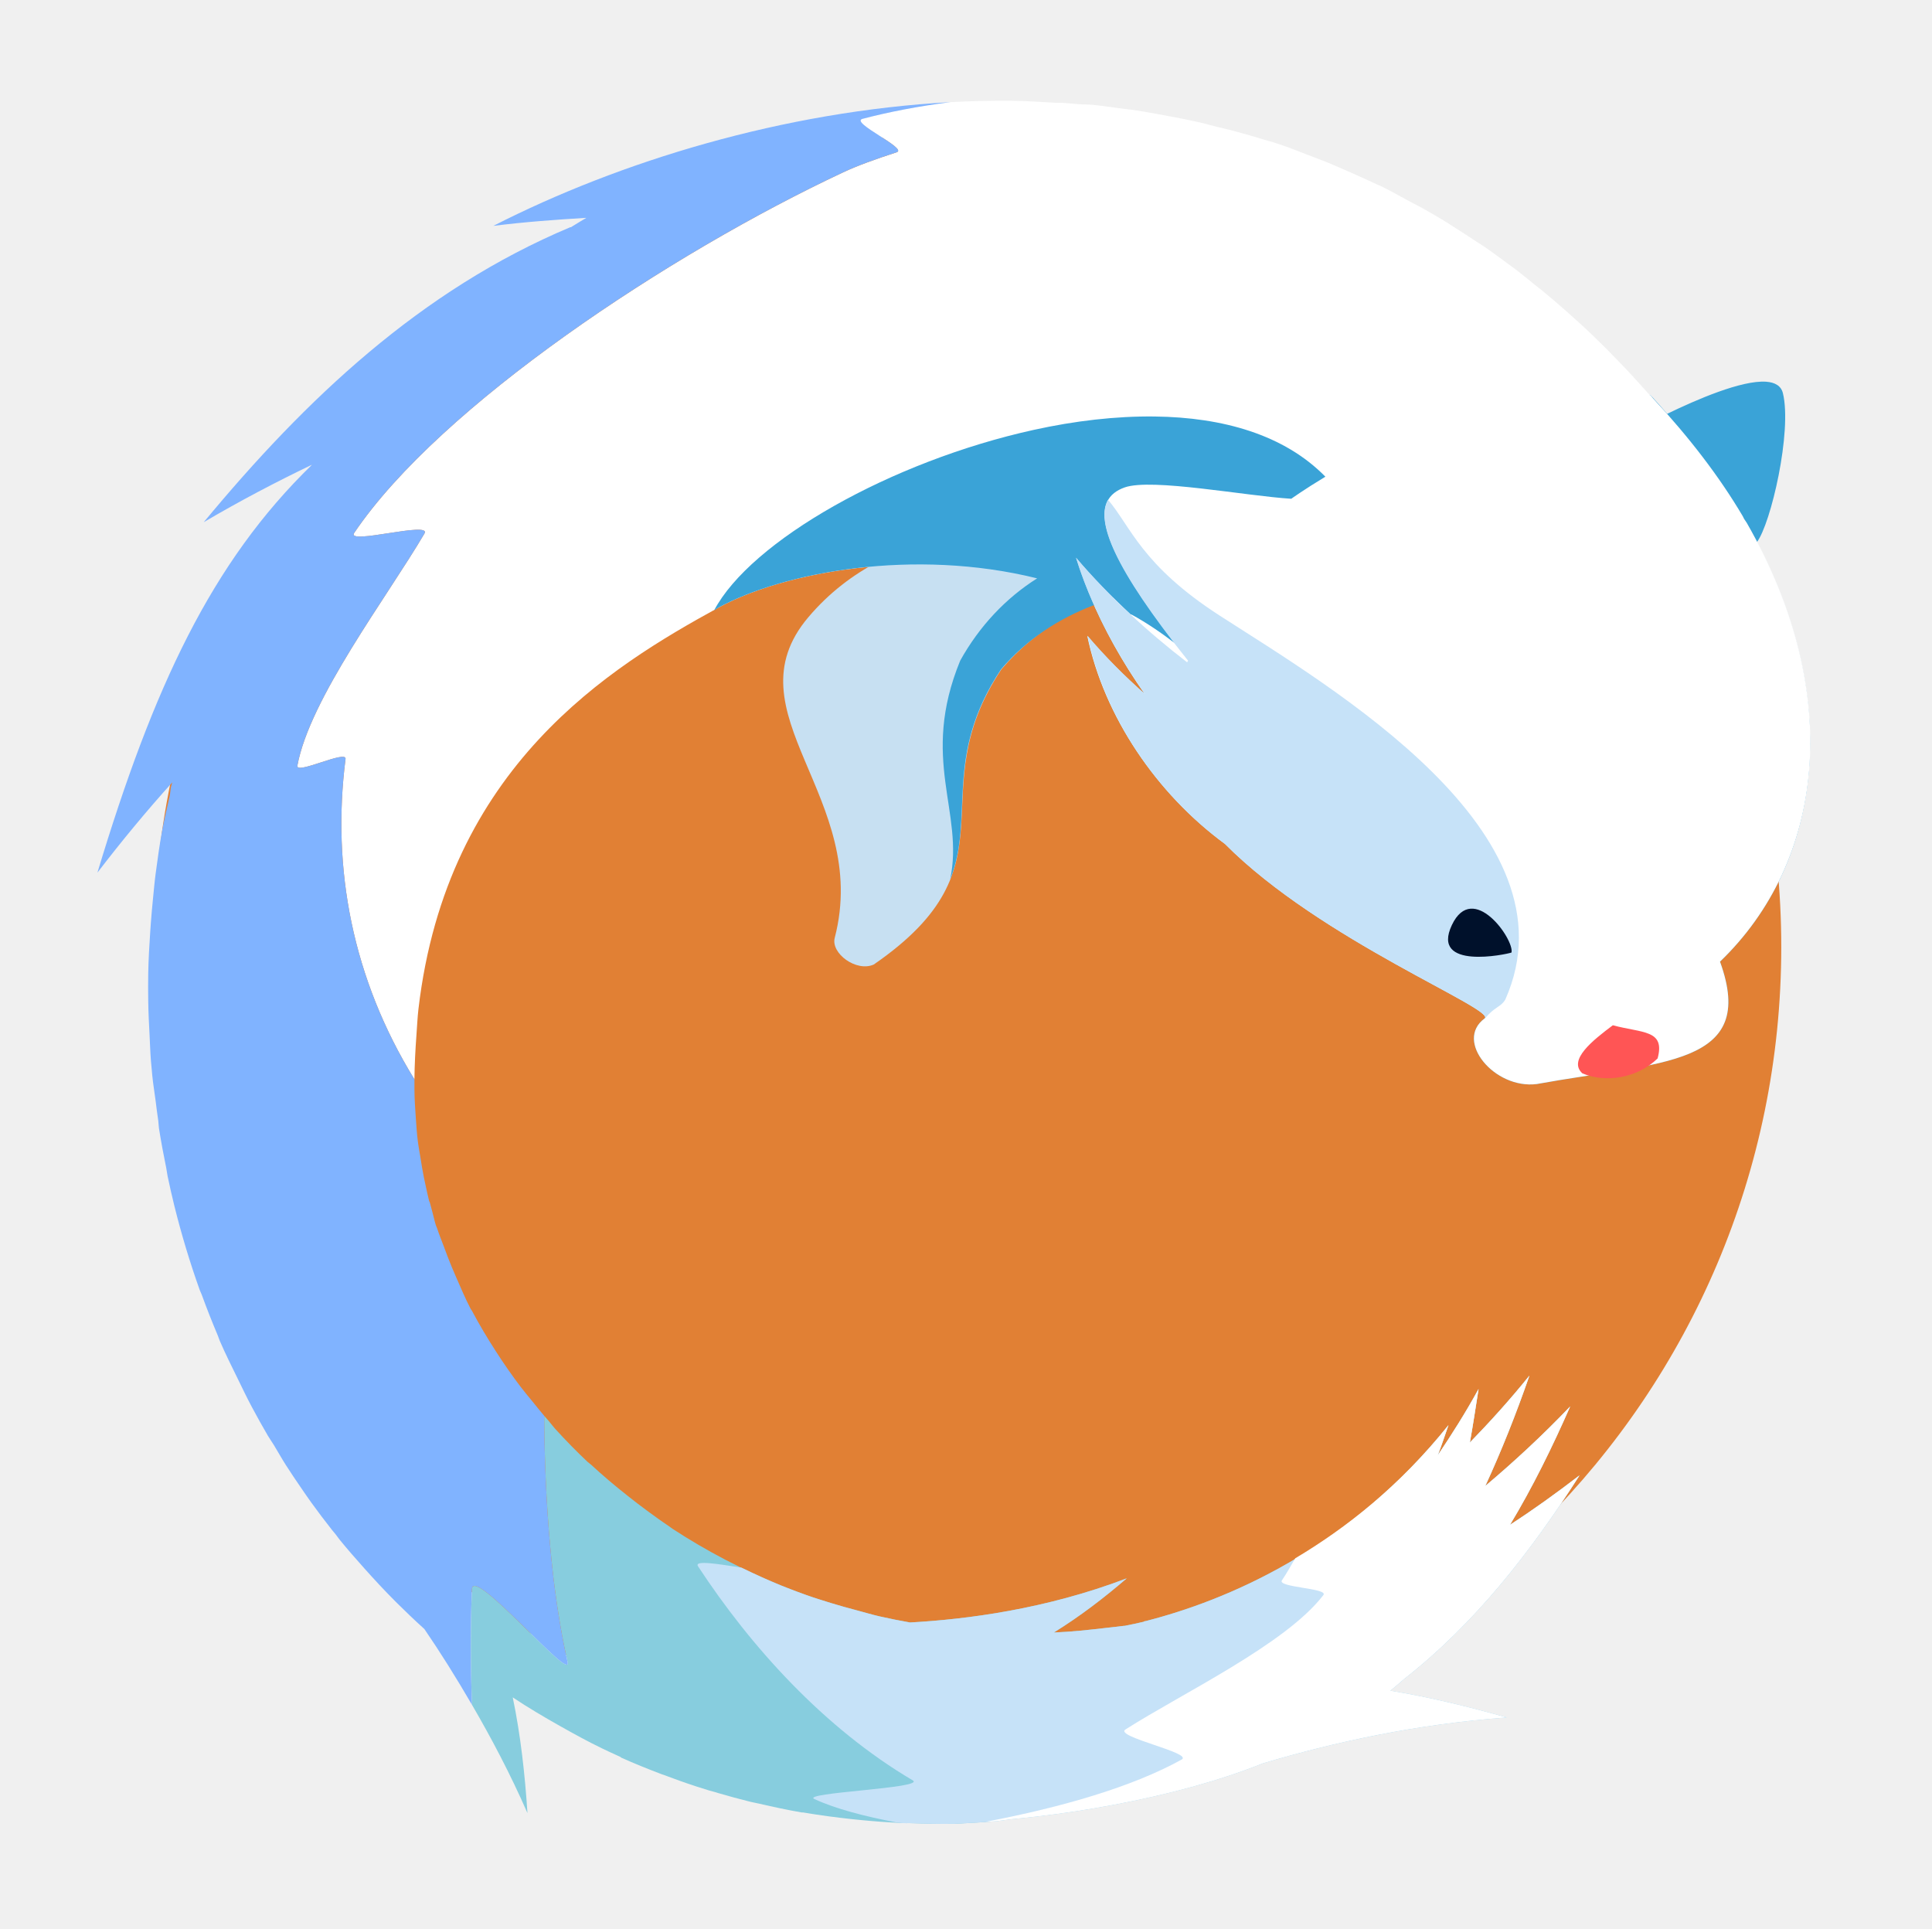
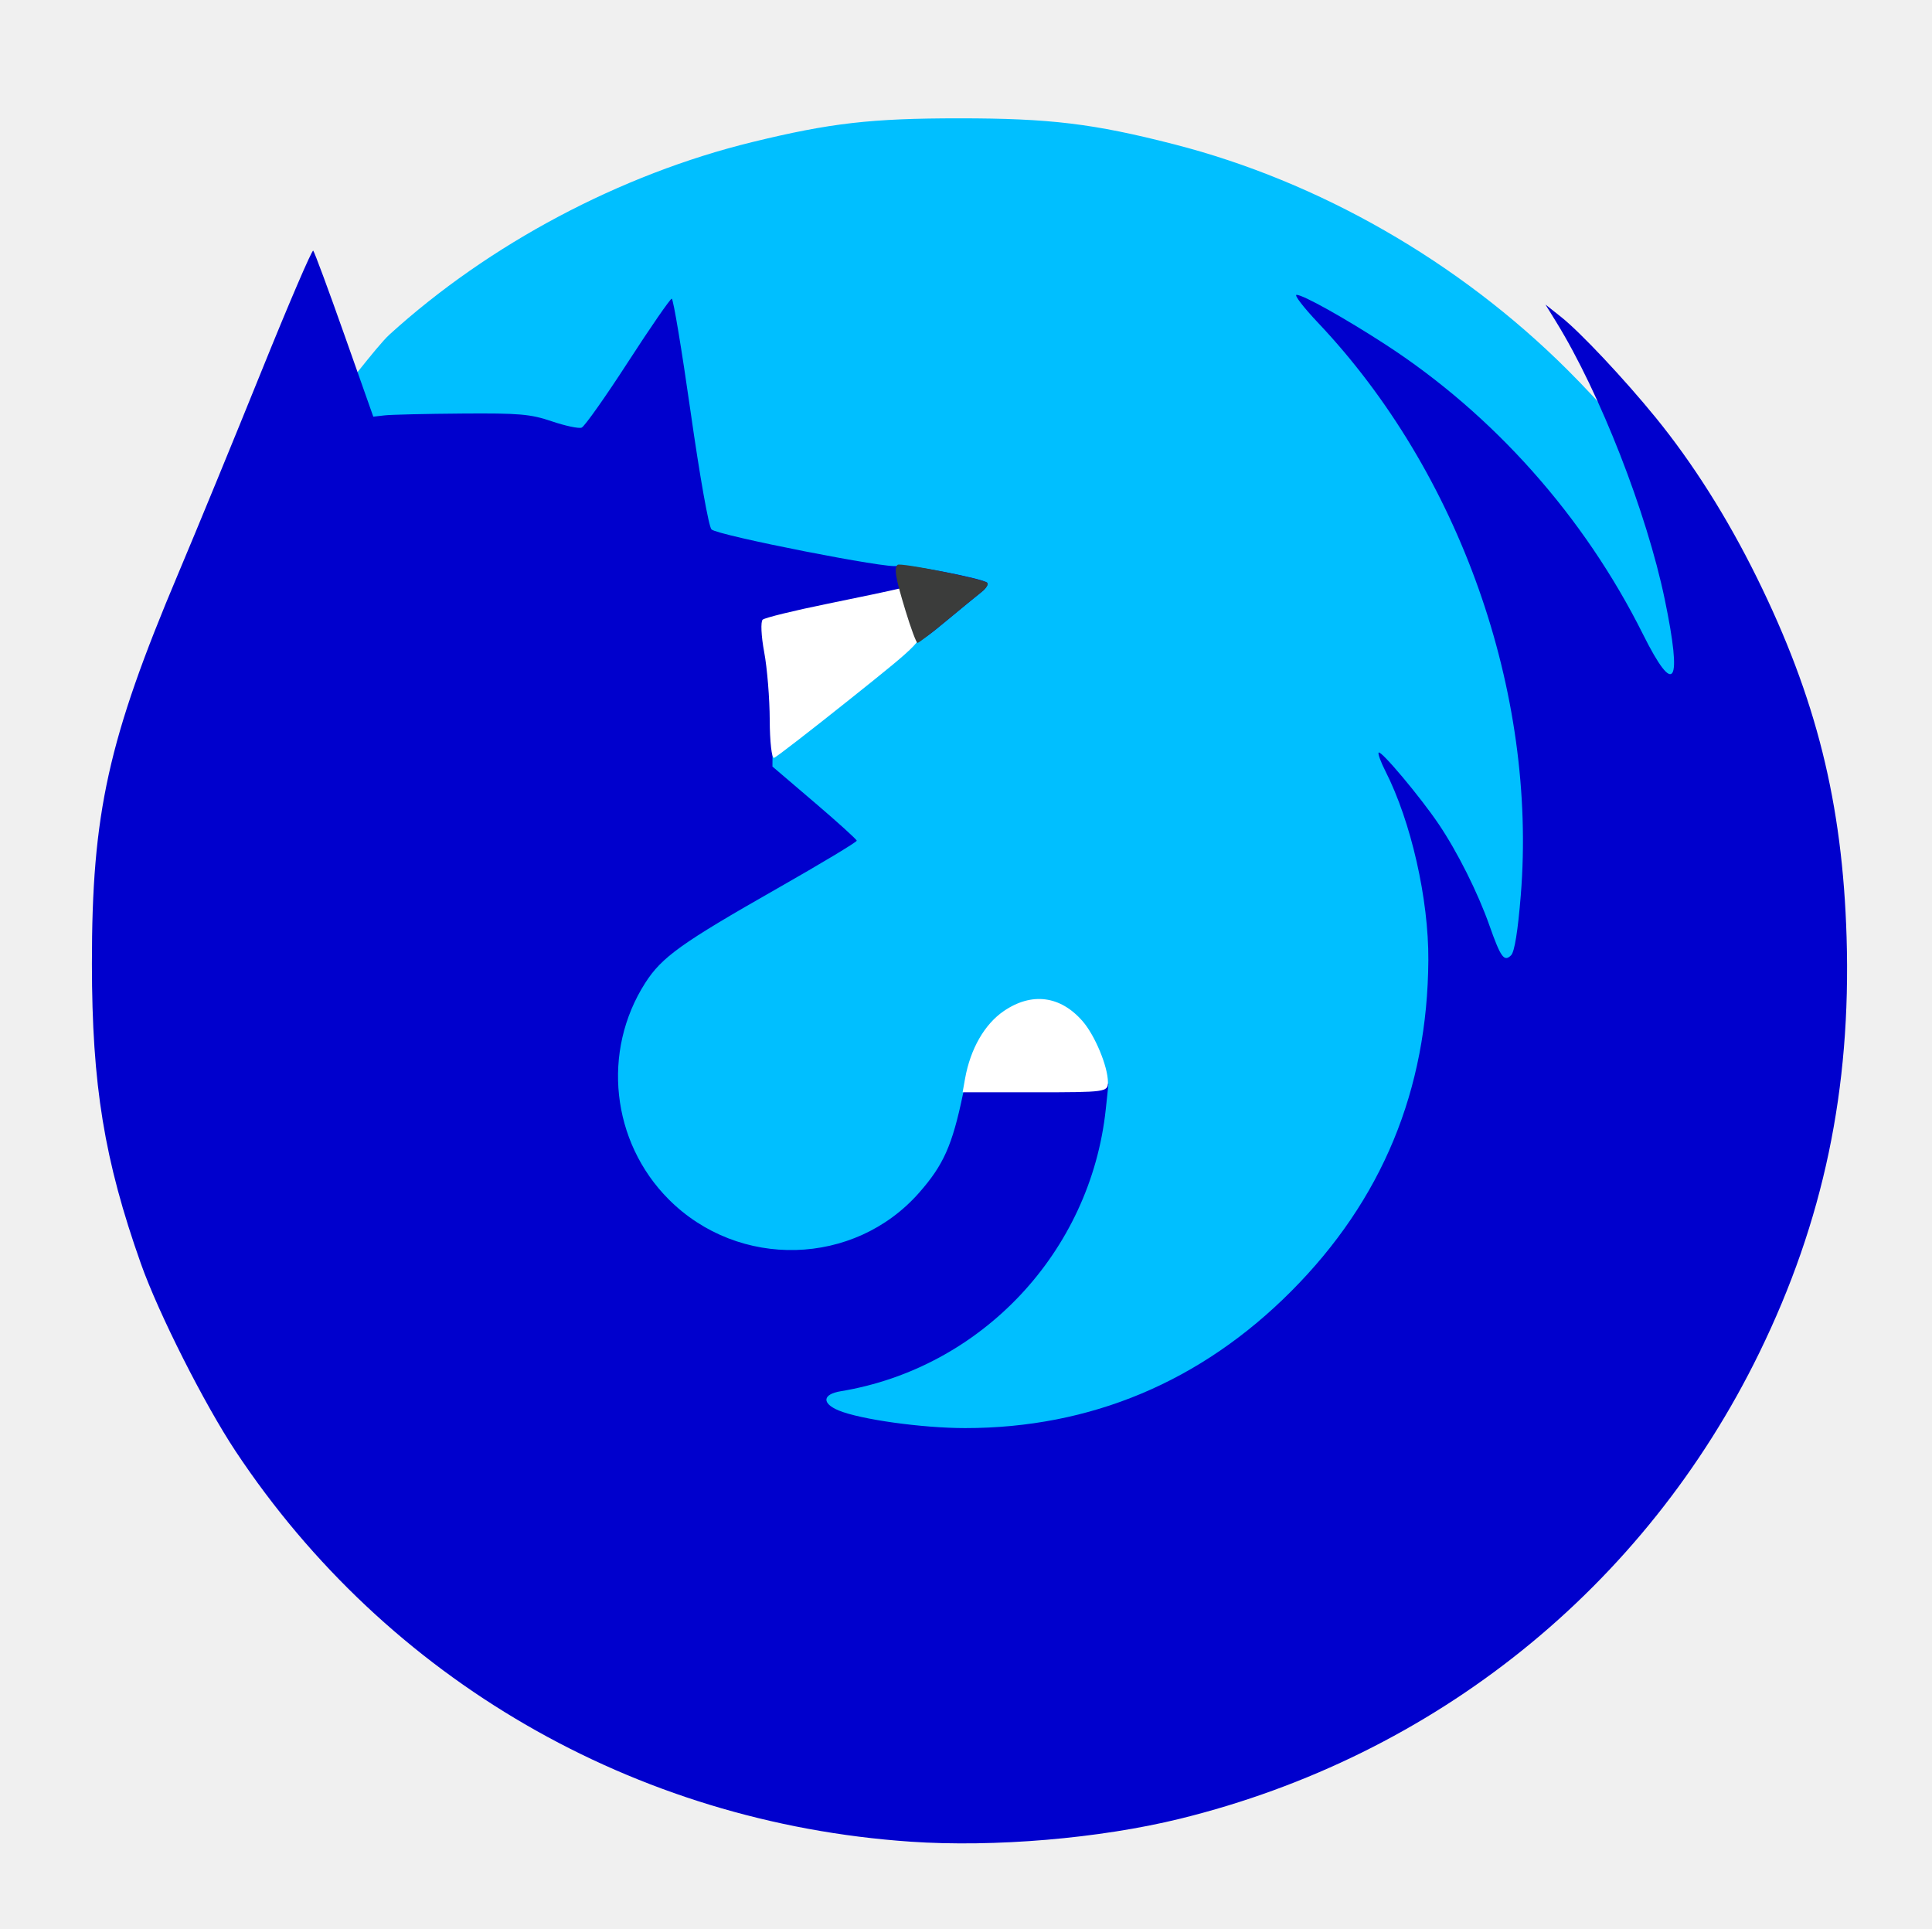
- <svg xmlns="http://www.w3.org/2000/svg" xmlns:xlink="http://www.w3.org/1999/xlink" id="svg2" version="1.1" width="513" height="512">
-   <defs id="defs6">
-     <linearGradient gradientTransform="scale(1.005865,0.994169)" gradientUnits="userSpaceOnUse" id="ButtonShadow" y2="7.017" x2="45.448" y1="92.54" x1="45.448">
-       <stop offset="0" style="stop-color:#000000;stop-opacity:1" id="stop3750" />
-       <stop offset="1" style="stop-color:#000000;stop-opacity:0.588" id="stop3752" />
-     </linearGradient>
-     <filter id="filter3174" color-interpolation-filters="sRGB">
-       <feGaussianBlur stdDeviation="1.71" id="feGaussianBlur3176" />
-     </filter>
-     <filter color-interpolation-filters="sRGB" id="filter3174-4">
-       <feGaussianBlur id="feGaussianBlur3176-9" stdDeviation="1.71" />
-     </filter>
-     <linearGradient y2="7.017" x2="45.448" y1="92.54" x1="45.448" gradientTransform="scale(1.005865,0.994169)" gradientUnits="userSpaceOnUse" id="linearGradient14325" xlink:href="#ButtonShadow" />
-     <linearGradient xlink:href="#ButtonShadow" id="linearGradient3427" gradientUnits="userSpaceOnUse" gradientTransform="scale(1.005865,0.994169)" x1="45.448" y1="92.54" x2="45.448" y2="7.017" />
-   </defs>
+ <svg xmlns="http://www.w3.org/2000/svg" id="svg2" version="1.1" width="513" height="512">
+   <defs id="defs6" />
+   <path style="fill:#00bfff" d="m 236.39,484.65 c -31.949,-3.34 -57.226,-10.375 -83.156,-23.145 -24.162,-11.899 -42.866,-25.596 -62.379,-45.683 -34.703,-35.722 -55.294,-77.722 -62.513,-127.506 -2.243,-15.466 -2.243,-46.026 0,-61.493 3.176,-21.9 9.184,-42.754 18.183,-63.115 2.482,-5.615 22.14,-27.469 31.497,-50.439 10.239,-25.135 2.572,4.643 3.353,4.643 0.769,0 -0.946,-20.288 1.367,-13.544 2.148,6.261 6.208,0.275 6.679,0.759 0.493,0.506 10.413,-13.037 14.007,-16.303 26.471,-24.058 61.322,-42.55 96.293,-51.094 20.718,-5.062 31.614,-6.313 54.983,-6.313 24.061,0 35.588,1.392 57.025,6.886 38.496,9.866 75.613,31.139 104.422,59.846 36.76,36.63 57.762,79.245 65.393,132.691 1.815,12.713 1.538,44.764 -0.505,58.407 -4.56,30.45 -13.56,56.822 -27.895,81.739 -34.835,60.548 -94.019,100.939 -163.793,111.782 -9.982,1.551 -44.417,2.774 -52.963,1.88 z" id="path3229" />
  <path style="fill:#b1b1aa" d="m -259.857,29.595 c -1.238,-0.497 -2.25,-1.444 -2.25,-2.103 0,-0.659 -0.289,-0.91 -0.642,-0.556 -0.975,0.975 1.665,3.699 3.515,3.627 1.101,-0.043 0.9,-0.356 -0.622,-0.968 z" id="path3045" />
-   <g id="layer2" style="display:none" transform="matrix(5.112994,0,0,5.112994,545.3559,-4.610176)">
-     <path d="M 11,7 C 7.676,7 5,9.676 5,13 l 0,33.688 c 2.238,0.124 4.661,0.236 5.875,0.438 0.661,0.11 -0.084,0.241 -1.125,0.344 C 8.709,47.572 7.355,47.665 6.844,47.75 6.222,47.853 5.626,47.904 5,48 l 0,1.062 c 0.38,0.036 0.718,0.031 0.938,0.031 0.809,10e-7 1.16,0.216 1.312,0.562 0.153,0.347 0.094,0.84 0.094,1.406 0,0.425 -0.942,0.663 -1.156,1.375 C 6.111,52.692 5.551,52.946 5,53.188 l 0,2.219 c 0.736,0.025 1.433,0.057 1.844,0.312 C 7.125,55.894 6.069,56.124 5,56.312 l 0,7.562 c 1.138,0.18 3.31,0.926 3.969,1.062 1.09,0.226 1.225,0.335 0.875,0.438 -0.35,0.103 -1.174,0.175 -2,0.312 C 6.866,65.85 5.908,66.142 5,66.344 L 5,86 c 0,3.324 2.676,6 6,6 l 13,0 c 0.095,-0.438 0.151,-0.931 0.25,-1.438 0.14,-0.718 0.255,-1.342 0.375,-1.594 0.03,-0.063 0.058,-0.114 0.094,-0.125 0.107,-0.033 0.238,0.192 0.469,0.781 0.304,0.778 0.54,1.647 0.688,2.375 l 0.75,0 c 0.276,-0.494 0.579,-1.138 0.812,-1.438 0.099,-0.127 0.275,0.132 0.531,0.375 0.256,0.243 0.589,0.486 0.938,0.375 0.649,-0.207 1.603,-0.726 2.031,-1 0.14,-0.089 0.3,-0.158 0.406,-0.188 0.106,-0.03 0.174,-0.018 0.25,0 0.151,0.035 0.232,0.145 0.344,0.281 0.223,0.273 0.467,0.656 1.062,0.656 0.478,0 0.657,-0.033 0.781,0.062 0.124,0.095 0.197,0.315 0.406,0.875 l 8.875,0 c -0.048,-0.594 1.041,-2.152 1.219,-3.062 0.191,-0.976 0.214,-1.242 0.281,-1.062 0.067,0.18 0.193,0.794 0.469,1.5 0.11,0.282 0.214,0.358 0.312,0.281 0.099,-0.077 0.169,-0.294 0.25,-0.562 0.162,-0.537 0.286,-1.297 0.344,-1.594 0.131,-0.67 0.129,-1.787 0.125,-2.281 -9.11e-4,-0.124 -0.006,-0.218 0,-0.25 0.018,-0.097 0.081,0.312 0.281,1.594 0.164,1.047 0.548,2.688 0.719,3.562 0.17,0.868 0.298,1.322 0.406,1.875 l 28.219,0 c 0.039,-0.495 0.035,-1.099 0.062,-1.5 0.02,-0.301 0.066,-0.487 0.156,-0.469 0.03,0.006 0.051,0.039 0.094,0.094 0.233,0.298 0.631,1.165 0.969,1.875 L 85,92 c 3.324,0 6,-2.676 6,-6 l 0,-7.219 c -0.169,0.004 -0.29,-4e-6 -0.5,0 -1.33,0 -2.638,-4e-6 -3.969,0 -1.227,0 -2.054,-9.64e-4 -2.25,-0.062 -0.196,-0.062 0.233,-0.183 1.469,-0.5 C 86.405,78.051 89.092,77.291 91,76.875 L 91,38.469 C 90.347,38.202 89.793,37.98 89.25,37.562 89.107,37.453 88.801,37.17 88.281,37 87.761,36.83 87.007,36.744 86,36.938 c -1.533,0.295 -1.686,0.283 -1.25,0.156 0.436,-0.127 1.469,-0.381 2.25,-0.531 1.153,-0.222 2.722,-1.204 4,-1.844 l 0,-4.562 c -0.698,-0.258 -1.422,-0.558 -1.75,-1.062 -0.21,-0.323 -0.322,-0.513 -0.312,-0.625 0.009,-0.112 0.133,-0.149 0.25,-0.188 0.117,-0.038 0.261,-0.054 0.375,-0.156 0.114,-0.102 0.187,-0.292 0.188,-0.594 0,-0.323 0.082,-0.887 0.062,-1.406 -0.01,-0.26 -0.036,-0.497 -0.125,-0.688 -0.089,-0.19 -0.219,-0.333 -0.438,-0.375 -0.575,-0.11 -0.848,-0.234 -0.906,-0.344 -0.058,-0.11 0.072,-0.189 0.281,-0.281 0.418,-0.184 1.133,-0.339 1.125,-0.344 -0.669,-0.386 -5.247,-0.921 -5,-0.969 0.333,-0.064 0.667,-0.124 1,-0.188 1.048,-0.201 2.433,-0.309 3.75,-0.562 0.573,-0.11 0.912,-0.251 1.125,-0.438 0.213,-0.187 0.294,-0.423 0.375,-0.625 L 91,13 C 91,9.676 88.324,7 85,7 L 33.625,7 C 33.722,8.398 33.827,9.959 33.531,9.188 33.321,8.638 33.21,8.05 33,7.5 32.947,7.361 32.904,7.171 32.844,7 L 30.812,7 C 30.572,7.492 30.363,7.971 30.031,8.188 29.524,8.519 29.245,8.682 29,8.594 28.755,8.505 28.523,8.167 28.156,7.688 27.993,7.474 27.722,7.256 27.406,7 l -6.812,0 -1.312,5.562 L 17.531,7 17.312,7 15.562,15.938 14.156,7 11,7 Z" id="rect3745" style="opacity:0.9;fill:url(#linearGradient3427);fill-opacity:1;fill-rule:nonzero;stroke:none;filter:url(#filter3174)" />
-   </g>
-   <g id="layer2-6" style="display:none" transform="matrix(5.112994,0,0,5.112994,560.2434,765.0513)">
-     <path d="M 11,7 C 7.676,7 5,9.676 5,13 l 0,33.688 c 2.238,0.124 4.661,0.236 5.875,0.438 0.661,0.11 -0.084,0.241 -1.125,0.344 C 8.709,47.572 7.355,47.665 6.844,47.75 6.222,47.853 5.626,47.904 5,48 l 0,1.062 c 0.38,0.036 0.718,0.031 0.938,0.031 0.809,10e-7 1.16,0.216 1.312,0.562 0.153,0.347 0.094,0.84 0.094,1.406 0,0.425 -0.942,0.663 -1.156,1.375 C 6.111,52.692 5.551,52.946 5,53.188 l 0,2.219 c 0.736,0.025 1.433,0.057 1.844,0.312 C 7.125,55.894 6.069,56.124 5,56.312 l 0,7.562 c 1.138,0.18 3.31,0.926 3.969,1.062 1.09,0.226 1.225,0.335 0.875,0.438 -0.35,0.103 -1.174,0.175 -2,0.312 C 6.866,65.85 5.908,66.142 5,66.344 L 5,86 c 0,3.324 2.676,6 6,6 l 13,0 c 0.095,-0.438 0.151,-0.931 0.25,-1.438 0.14,-0.718 0.255,-1.342 0.375,-1.594 0.03,-0.063 0.058,-0.114 0.094,-0.125 0.107,-0.033 0.238,0.192 0.469,0.781 0.304,0.778 0.54,1.647 0.688,2.375 l 0.75,0 c 0.276,-0.494 0.579,-1.138 0.812,-1.438 0.099,-0.127 0.275,0.132 0.531,0.375 0.256,0.243 0.589,0.486 0.938,0.375 0.649,-0.207 1.603,-0.726 2.031,-1 0.14,-0.089 0.3,-0.158 0.406,-0.188 0.106,-0.03 0.174,-0.018 0.25,0 0.151,0.035 0.232,0.145 0.344,0.281 0.223,0.273 0.467,0.656 1.062,0.656 0.478,0 0.657,-0.033 0.781,0.062 0.124,0.095 0.197,0.315 0.406,0.875 l 8.875,0 c -0.048,-0.594 1.041,-2.152 1.219,-3.062 0.191,-0.976 0.214,-1.242 0.281,-1.062 0.067,0.18 0.193,0.794 0.469,1.5 0.11,0.282 0.214,0.358 0.312,0.281 0.099,-0.077 0.169,-0.294 0.25,-0.562 0.162,-0.537 0.286,-1.297 0.344,-1.594 0.131,-0.67 0.129,-1.787 0.125,-2.281 -9.11e-4,-0.124 -0.006,-0.218 0,-0.25 0.018,-0.097 0.081,0.312 0.281,1.594 0.164,1.047 0.548,2.688 0.719,3.562 0.17,0.868 0.298,1.322 0.406,1.875 l 28.219,0 c 0.039,-0.495 0.035,-1.099 0.062,-1.5 0.02,-0.301 0.066,-0.487 0.156,-0.469 0.03,0.006 0.051,0.039 0.094,0.094 0.233,0.298 0.631,1.165 0.969,1.875 L 85,92 c 3.324,0 6,-2.676 6,-6 l 0,-7.219 c -0.169,0.004 -0.29,-4e-6 -0.5,0 -1.33,0 -2.638,-4e-6 -3.969,0 -1.227,0 -2.054,-9.64e-4 -2.25,-0.062 -0.196,-0.062 0.233,-0.183 1.469,-0.5 C 86.405,78.051 89.092,77.291 91,76.875 L 91,38.469 C 90.347,38.202 89.793,37.98 89.25,37.562 89.107,37.453 88.801,37.17 88.281,37 87.761,36.83 87.007,36.744 86,36.938 c -1.533,0.295 -1.686,0.283 -1.25,0.156 0.436,-0.127 1.469,-0.381 2.25,-0.531 1.153,-0.222 2.722,-1.204 4,-1.844 l 0,-4.562 c -0.698,-0.258 -1.422,-0.558 -1.75,-1.062 -0.21,-0.323 -0.322,-0.513 -0.312,-0.625 0.009,-0.112 0.133,-0.149 0.25,-0.188 0.117,-0.038 0.261,-0.054 0.375,-0.156 0.114,-0.102 0.187,-0.292 0.188,-0.594 0,-0.323 0.082,-0.887 0.062,-1.406 -0.01,-0.26 -0.036,-0.497 -0.125,-0.688 -0.089,-0.19 -0.219,-0.333 -0.438,-0.375 -0.575,-0.11 -0.848,-0.234 -0.906,-0.344 -0.058,-0.11 0.072,-0.189 0.281,-0.281 0.418,-0.184 1.133,-0.339 1.125,-0.344 -0.669,-0.386 -5.247,-0.921 -5,-0.969 0.333,-0.064 0.667,-0.124 1,-0.188 1.048,-0.201 2.433,-0.309 3.75,-0.562 0.573,-0.11 0.912,-0.251 1.125,-0.438 0.213,-0.187 0.294,-0.423 0.375,-0.625 L 91,13 C 91,9.676 88.324,7 85,7 L 33.625,7 C 33.722,8.398 33.827,9.959 33.531,9.188 33.321,8.638 33.21,8.05 33,7.5 32.947,7.361 32.904,7.171 32.844,7 L 30.812,7 C 30.572,7.492 30.363,7.971 30.031,8.188 29.524,8.519 29.245,8.682 29,8.594 28.755,8.505 28.523,8.167 28.156,7.688 27.993,7.474 27.722,7.256 27.406,7 l -6.812,0 -1.312,5.562 L 17.531,7 17.312,7 15.562,15.938 14.156,7 11,7 Z" id="rect3745-8" style="opacity:0.9;fill:url(#linearGradient14325);fill-opacity:1;fill-rule:nonzero;stroke:none;filter:url(#filter3174-4)" />
-   </g>
-   <circle style="opacity:1;fill:#e18034;fill-opacity:1;stroke:none;stroke-width:1.9;stroke-miterlimit:4;stroke-dasharray:none;stroke-dashoffset:0;stroke-opacity:1" id="path3425" cx="256.922" cy="251.426" r="216.054" />
-   <g id="g3483" transform="matrix(1.125105,0,0,1.125105,-21.39833,5.319551)">
-     <path style="fill:#3aa3d7;fill-opacity:1;stroke:none" d="m 435.839,85.353 c -5.825,-0.399 -16.533,4.266 -23.362,7.577 -1.312,-1.492 -2.552,-2.933 -3.946,-4.42 -47.259,-4.272 -84.765,24.467 -84.765,24.467 -10.723,-0.657 -32.918,-4.923 -39.304,-2.683 -8.212,2.879 -7.594,12.649 14.996,40.883 -0.09,0.131 -0.227,0.185 -0.316,0.316 -9.298,-7.166 -18.427,-15.475 -26.203,-24.624 3.199,10.424 8.836,21.666 16.258,32.201 -4.674,-4.129 -9.354,-8.766 -13.575,-13.733 3.983,19.049 16.363,37.233 32.517,49.091 22.626,22.806 64.192,39.032 61.245,41.199 -7.189,5.286 2.334,16.738 12.312,15.469 29.349,-5.331 52.223,-4.163 43.251,-28.886 23.412,-22.493 29.172,-59.804 8.682,-98.971 3.338,-4.346 8.369,-26.212 6.156,-35.2 -0.419,-1.703 -1.88,-2.542 -3.946,-2.683 z" id="path6781" />
-     <path style="fill:#ffffff;fill-opacity:1;stroke:none" d="m 257.785,19.057 c -4.79,-0.038 -9.581,0.057 -14.364,0.316 -0.548,0.068 -1.038,0.085 -1.578,0.158 -7.096,0.954 -13.639,2.314 -19.258,3.788 -3.121,0.819 10.778,7.007 8.05,7.892 -4.903,1.591 -9.175,3.117 -12.628,4.735 -40.898,19.169 -95.059,55.006 -115.388,85.081 -2.014,2.979 18.36,-2.879 16.574,0.158 -8.842,15.04 -27.084,38.948 -29.991,54.774 -0.41,2.231 11.651,-3.813 11.365,-1.578 -3.299,25.824 1.618,51.821 16.258,75.61 0.04,-3.571 0.224,-7.058 0.473,-10.418 0.153,-2.056 0.243,-4.181 0.473,-6.156 6.687,-57.266 45.377,-80.819 70.716,-94.709 17.675,-9.69 55.491,-15.743 87.764,-2.841 3.24,7.735 7.597,15.616 12.944,23.204 -4.674,-4.129 -9.354,-8.766 -13.575,-13.733 3.983,19.049 16.363,37.233 32.517,49.091 22.626,22.806 64.192,39.032 61.245,41.199 -7.189,5.286 2.334,16.738 12.312,15.469 29.349,-5.331 52.223,-4.163 43.251,-28.886 24.31,-23.356 29.698,-62.745 6.314,-103.549 -0.199,-0.323 -0.431,-0.625 -0.631,-0.947 -0.124,-0.198 -0.191,-0.434 -0.316,-0.631 -5.494,-9.295 -12.556,-18.515 -21.152,-27.781 -0.223,-0.25 -0.408,-0.54 -0.631,-0.789 -0.052,-0.005 -0.105,0.005 -0.158,0 -2.531,-2.812 -5.063,-5.659 -7.735,-8.366 -1.737,-1.821 -3.51,-3.568 -5.367,-5.367 -0.053,-0.051 -0.105,-0.107 -0.158,-0.158 -1.916,-1.852 -3.937,-3.684 -5.998,-5.525 -2.125,-1.897 -4.29,-3.737 -6.472,-5.525 -0.202,-0.165 -0.43,-0.31 -0.631,-0.474 -2.038,-1.656 -4.071,-3.332 -6.156,-4.893 -0.367,-0.275 -0.736,-0.517 -1.105,-0.789 -1.897,-1.401 -3.749,-2.781 -5.683,-4.104 -0.564,-0.386 -1.169,-0.726 -1.736,-1.105 -1.781,-1.192 -3.558,-2.346 -5.367,-3.473 -0.749,-0.467 -1.456,-0.965 -2.21,-1.421 -1.607,-0.971 -3.267,-1.921 -4.893,-2.841 -0.988,-0.559 -2.004,-1.039 -2.999,-1.578 -2.372,-1.287 -4.693,-2.607 -7.103,-3.788 -0.256,-0.125 -0.533,-0.192 -0.789,-0.316 -1.258,-0.61 -2.521,-1.155 -3.788,-1.736 -1.403,-0.643 -2.847,-1.286 -4.262,-1.894 -1.103,-0.474 -2.205,-0.968 -3.315,-1.421 -1.625,-0.663 -3.256,-1.276 -4.893,-1.894 -1.951,-0.736 -3.872,-1.539 -5.84,-2.21 -0.787,-0.268 -1.578,-0.531 -2.368,-0.789 -0.731,-0.239 -1.477,-0.402 -2.21,-0.631 -2.566,-0.805 -5.144,-1.514 -7.735,-2.21 -1.089,-0.293 -2.222,-0.516 -3.315,-0.789 -1.208,-0.302 -2.418,-0.668 -3.631,-0.947 -2.834,-0.653 -5.669,-1.211 -8.524,-1.736 -2.755,-0.507 -5.595,-1.032 -8.366,-1.421 -0.052,-0.007 -0.106,0.007 -0.158,0 -0.835,-0.116 -1.69,-0.211 -2.526,-0.316 -2.073,-0.261 -4.078,-0.594 -6.156,-0.789 -1.152,-0.108 -2.319,-0.07 -3.473,-0.158 -1.206,-0.092 -2.423,-0.246 -3.631,-0.316 -0.527,-0.034 -1.053,0.031 -1.578,0 -3.475,-0.205 -6.921,-0.446 -10.418,-0.474 z" id="path6783" />
-     <path style="fill:#87cdde;fill-opacity:1;stroke:none" d="m 379.96,319.917 c -4.587,5.695 -9.291,10.887 -14.049,15.785 0.726,-4.008 1.337,-8.123 2.052,-12.628 -3.088,5.624 -6.348,10.759 -9.629,15.627 0.915,-2.31 1.655,-4.665 2.526,-7.103 -23.631,29.534 -52.76,41.468 -71.506,46.25 -0.051,0.011 -0.108,-0.011 -0.158,0 -0.112,0.039 -0.208,0.131 -0.316,0.158 -1.474,0.324 -2.91,0.673 -4.42,0.947 -0.051,0.011 -0.107,-0.011 -0.158,0 -1.374,0.198 -2.739,0.308 -4.104,0.474 -4.199,0.499 -8.357,0.934 -12.47,1.105 6.056,-3.747 11.737,-8.076 17.206,-12.786 -19.214,7.319 -37.837,9.676 -51.143,10.418 -2.391,-0.426 -4.761,-0.888 -7.103,-1.421 -1.825,-0.416 -3.573,-0.941 -5.367,-1.421 -2.044,-0.545 -4.154,-1.112 -6.156,-1.736 -2.002,-0.624 -3.882,-1.193 -5.84,-1.894 -1.958,-0.701 -3.928,-1.435 -5.84,-2.21 -9.129,-3.701 -17.755,-8.195 -25.729,-13.417 -0.381,-0.25 -0.727,-0.537 -1.105,-0.789 -1.663,-1.111 -3.287,-2.303 -4.893,-3.473 -1.611,-1.175 -3.183,-2.399 -4.735,-3.631 -2.97,-2.351 -5.778,-4.716 -8.524,-7.261 -0.246,-0.228 -0.545,-0.402 -0.789,-0.631 -2.679,-2.52 -5.285,-5.204 -7.735,-7.892 -0.503,-0.552 -0.928,-1.177 -1.421,-1.736 -0.373,-0.422 -0.743,-0.836 -1.105,-1.263 0.115,20.127 1.72,41.56 5.525,58.088 1.205,5.233 -22.333,-22.784 -22.572,-17.206 -0.379,8.84 -0.333,18.075 0,27.308 4.557,7.831 9.031,16.279 13.101,25.572 -0.608,-9.219 -1.614,-18.381 -3.473,-27.308 3.643,2.427 7.368,4.624 11.207,6.787 3.201,1.804 6.453,3.598 9.787,5.209 1.454,0.704 2.941,1.386 4.42,2.052 0.062,0.028 0.096,0.13 0.158,0.158 3.153,1.417 6.366,2.707 9.629,3.946 0.156,0.059 0.318,0.099 0.473,0.158 2.511,0.945 5.003,1.847 7.577,2.683 1.001,0.325 1.989,0.639 2.999,0.947 0.575,0.176 1.158,0.303 1.736,0.474 0.16,0.047 0.314,0.111 0.473,0.158 2.483,0.723 5.039,1.431 7.577,2.052 0.732,0.178 1.473,0.304 2.21,0.474 3.296,0.762 6.559,1.468 9.944,2.052 0.102,0.018 0.213,-0.018 0.316,0 3.762,0.643 7.654,1.164 11.523,1.578 3.152,0.338 6.25,0.608 9.471,0.789 0.845,0.048 1.676,0.121 2.526,0.158 0.57,0.025 1.164,-0.02 1.736,0 3.492,0.121 7.007,0.225 10.576,0.158 3.427,-0.184 6.688,-0.357 9.944,-0.631 0.38,-0.033 0.727,-0.123 1.105,-0.158 0.808,-0.071 1.57,-0.239 2.368,-0.316 2.016,-0.202 4.045,-0.393 5.998,-0.631 6.251,-0.727 12.093,-1.642 17.679,-2.683 13.476,-2.512 25.178,-5.75 35.042,-9.629 0.107,-0.042 0.209,-0.116 0.316,-0.158 16.889,-5.038 36.442,-9.334 57.773,-10.892 -9.137,-2.569 -18.208,-4.794 -27.466,-6.314 1.088,-0.891 2.168,-1.787 3.157,-2.683 16.818,-13.148 29.948,-30.038 41.514,-48.144 -5.442,4.183 -10.902,8.109 -16.416,11.681 5.365,-8.912 9.964,-18.299 14.206,-27.939 -6.528,6.847 -13.264,13.059 -20.047,18.784 3.813,-8.28 7.268,-16.953 10.418,-26.045 z" id="path6791" />
-     <path style="opacity:0.969;fill:#c6e2f8;fill-opacity:1;fill-rule:nonzero;stroke:none" d="m 209.822,140.891 c -19.199,22.622 14.834,42.519 6.196,75.7 -0.958,3.681 5.117,8.13 9.206,6.304 34.545,-23.802 10.406,-39.957 30.117,-69.656 8.247,-9.718 19.224,-15.761 30.838,-17.986 -0.22,-0.187 -0.418,-0.392 -0.639,-0.58 -22.622,-19.199 -56.519,-16.404 -75.718,6.218 l 0,0 z" id="path6793" />
-     <path style="fill:#3aa3d7;fill-opacity:1;fill-rule:nonzero;stroke:none" d="m 291.565,93.561 c -9.193,-0.113 -18.871,1.022 -28.571,3.157 -33.692,7.415 -66.813,26.221 -75.452,42.619 0.316,-0.174 0.635,-0.461 0.947,-0.631 15.423,-8.455 46.271,-14.157 75.294,-6.945 -7.369,4.65 -13.626,11.263 -18.153,19.415 -9.584,23.373 0.996,35.665 -2.368,51.617 5.899,-14.739 -1.762,-28.834 11.997,-49.565 6.057,-7.137 13.763,-12.043 21.941,-15.153 -1.666,-3.744 -3.151,-7.587 -4.262,-11.207 3.985,4.689 8.414,9.204 12.944,13.417 0.03,0.027 0.129,-0.027 0.158,0 3.589,1.962 6.938,4.244 10.26,6.788 -19.259,-24.965 -19.621,-34.05 -11.839,-36.779 6.387,-2.239 28.582,2.027 39.304,2.683 0,0 2.976,-2.145 8.05,-5.209 -9.685,-9.884 -24.163,-14.009 -40.251,-14.206 z" id="path6795" />
-     <path style="fill:#c6e2f8;fill-opacity:1;stroke:none" d="m 280.517,113.209 c -2.922,5.059 1.24,15.917 18.888,37.974 -0.09,0.131 -0.137,0.254 -0.226,0.385 -9.298,-7.166 -18.401,-15.502 -26.177,-24.651 3.199,10.424 8.802,21.609 16.224,32.144 -4.674,-4.129 -9.323,-8.79 -13.544,-13.757 3.983,19.049 16.251,37.27 32.405,49.127 22.626,22.806 64.29,39.078 61.344,41.245 2.365,-2.92 3.721,-2.629 4.853,-4.53 17.461,-39.41 -41.029,-73.59 -67.371,-90.571 -18.505,-11.929 -21.024,-21.05 -26.397,-27.367 z" id="path6799" />
-     <path style="fill:#c6e2f8;fill-opacity:1;stroke:none" d="m 379.96,319.917 c -4.587,5.695 -9.291,10.887 -14.049,15.785 0.726,-4.008 1.337,-8.123 2.052,-12.628 -3.088,5.624 -6.348,10.759 -9.629,15.627 0.915,-2.31 1.655,-4.665 2.526,-7.103 -23.631,29.534 -52.76,41.468 -71.506,46.25 -0.051,0.011 -0.108,-0.011 -0.158,0 -0.112,0.039 -0.208,0.131 -0.316,0.158 -1.474,0.324 -2.91,0.673 -4.42,0.947 -0.051,0.011 -0.107,-0.011 -0.158,0 -1.374,0.198 -2.739,0.308 -4.104,0.474 -4.199,0.499 -8.357,0.934 -12.47,1.105 6.056,-3.747 11.737,-8.076 17.206,-12.786 -19.214,7.319 -37.837,9.676 -51.143,10.418 -2.391,-0.426 -4.761,-0.888 -7.103,-1.421 -1.825,-0.416 -3.573,-0.941 -5.367,-1.421 -2.044,-0.545 -4.154,-1.112 -6.156,-1.736 -2.002,-0.624 -3.882,-1.193 -5.84,-1.894 -1.958,-0.701 -3.928,-1.435 -5.84,-2.21 -3.222,-1.306 -6.381,-2.761 -9.471,-4.262 -5.134,-0.792 -11.278,-1.867 -10.26,-0.316 12.471,19.011 29.737,38.164 50.669,50.512 3.175,1.873 -26.546,2.884 -23.204,4.42 5.053,2.322 11.765,4.058 19.415,5.525 0.473,0.033 0.941,0.137 1.421,0.158 0.57,0.025 1.164,-0.02 1.736,0 3.492,0.121 7.007,0.225 10.576,0.158 3.427,-0.184 6.688,-0.357 9.944,-0.631 0.38,-0.033 0.727,-0.123 1.105,-0.158 0.808,-0.071 1.57,-0.239 2.368,-0.316 2.016,-0.202 4.045,-0.393 5.998,-0.631 6.251,-0.727 12.093,-1.642 17.679,-2.683 13.476,-2.512 25.178,-5.75 35.042,-9.629 0.107,-0.042 0.209,-0.116 0.316,-0.158 16.889,-5.038 36.442,-9.334 57.773,-10.892 -9.137,-2.569 -18.208,-4.794 -27.466,-6.314 1.088,-0.891 2.168,-1.787 3.157,-2.683 16.818,-13.148 29.948,-30.038 41.514,-48.144 -5.442,4.183 -10.902,8.109 -16.416,11.681 5.365,-8.912 9.964,-18.299 14.206,-27.939 -6.528,6.847 -13.264,13.059 -20.047,18.784 3.813,-8.28 7.268,-16.953 10.418,-26.045 z" id="path6805" />
-     <path style="fill:#ffffff;fill-opacity:1;stroke:none" d="m 379.96,319.917 c -4.587,5.695 -9.291,10.887 -14.049,15.785 0.726,-4.008 1.337,-8.123 2.052,-12.628 -3.088,5.624 -6.348,10.759 -9.629,15.627 0.915,-2.31 1.655,-4.665 2.526,-7.103 -11.366,14.205 -24.005,24.187 -36.147,31.412 -1.048,1.736 -2.009,3.525 -3.157,5.209 -1.151,1.688 11.036,1.839 9.787,3.473 -8.864,11.59 -33.388,23.216 -46.723,31.728 -2.693,1.719 16.112,5.525 13.259,7.103 -11.614,6.423 -28.079,11.205 -46.25,14.68 0.882,-0.061 1.805,-0.084 2.683,-0.158 0.38,-0.033 0.727,-0.123 1.105,-0.158 0.808,-0.071 1.57,-0.239 2.368,-0.316 2.016,-0.202 4.045,-0.393 5.998,-0.631 6.251,-0.727 12.093,-1.642 17.679,-2.683 13.476,-2.512 25.178,-5.75 35.042,-9.629 0.107,-0.042 0.209,-0.116 0.316,-0.158 16.889,-5.038 36.442,-9.334 57.773,-10.892 -9.137,-2.569 -18.208,-4.794 -27.466,-6.314 1.088,-0.891 2.168,-1.787 3.157,-2.683 16.818,-13.148 29.948,-30.038 41.514,-48.144 -5.442,4.183 -10.902,8.109 -16.416,11.681 5.365,-8.912 9.964,-18.299 14.206,-27.939 -6.528,6.847 -13.264,13.059 -20.047,18.784 3.813,-8.28 7.268,-16.953 10.418,-26.045 z" id="path6807" />
-     <path style="fill:#80b3ff;fill-opacity:1;stroke:none" d="m 243.421,19.372 c -39.446,2.135 -78.181,13.995 -107.969,29.202 7.415,-0.932 14.728,-1.459 21.941,-1.894 -1.226,0.722 -2.417,1.459 -3.631,2.21 -0.04,0.024 -0.12,-0.024 -0.158,0 -35.39,14.872 -62.496,40.652 -86.501,69.611 8.535,-5.02 17.047,-9.485 25.572,-13.575 -23.771,23.066 -37.459,52.512 -50.669,96.288 5.725,-7.474 11.641,-14.618 17.679,-21.31 -0.089,0.374 -0.228,0.731 -0.316,1.105 -0.169,0.723 -0.154,1.486 -0.316,2.21 -0.587,2.64 -1.255,5.246 -1.736,7.892 -0.635,3.468 -1.122,6.946 -1.578,10.418 -0.263,2.006 -0.427,3.993 -0.631,5.998 -0.183,1.79 -0.337,3.578 -0.473,5.367 -0.056,0.742 -0.11,1.468 -0.158,2.21 -0.216,3.279 -0.412,6.517 -0.473,9.787 -0.045,2.291 -0.03,4.504 0,6.787 0.035,2.644 0.18,5.261 0.316,7.892 0.101,1.995 0.159,4.012 0.316,5.998 0.093,1.16 0.204,2.316 0.316,3.473 0.193,2.016 0.539,3.994 0.789,5.998 0.199,1.579 0.398,3.164 0.631,4.735 0.085,0.578 0.068,1.16 0.158,1.736 0.5,3.18 1.094,6.328 1.736,9.471 0.127,0.627 0.182,1.269 0.316,1.894 0.497,2.324 1.005,4.645 1.578,6.945 1.676,6.743 3.677,13.39 5.998,19.889 0.133,0.373 0.338,0.732 0.473,1.105 1.192,3.277 2.437,6.426 3.788,9.629 0.175,0.416 0.295,0.849 0.473,1.263 1.304,3.035 2.816,6.037 4.262,8.997 1.082,2.214 2.155,4.46 3.315,6.63 1.222,2.284 2.482,4.556 3.788,6.788 0.442,0.756 0.969,1.46 1.421,2.21 0.948,1.571 1.851,3.193 2.841,4.735 1.131,1.763 2.287,3.485 3.473,5.209 0.834,1.214 1.665,2.437 2.526,3.631 1.594,2.21 3.209,4.333 4.893,6.472 0.255,0.324 0.532,0.625 0.789,0.947 0.331,0.414 0.613,0.851 0.947,1.263 1.878,2.315 3.857,4.564 5.84,6.787 2.36,2.645 4.755,5.228 7.261,7.735 0.156,0.156 0.317,0.318 0.473,0.474 2.066,2.052 4.151,4.045 6.314,5.998 0.054,0.049 0.104,0.109 0.158,0.158 3.677,5.361 7.47,11.415 11.207,17.837 -0.333,-9.233 -0.379,-18.468 0,-27.308 0.239,-5.579 23.777,22.439 22.572,17.206 -3.805,-16.529 -5.41,-37.962 -5.525,-58.088 -0.969,-1.141 -1.902,-2.307 -2.841,-3.473 -0.889,-1.103 -1.832,-2.19 -2.683,-3.315 -2.078,-2.748 -3.998,-5.498 -5.84,-8.366 -2.032,-3.156 -3.95,-6.347 -5.683,-9.629 -0.088,-0.168 -0.228,-0.305 -0.316,-0.474 -1.273,-2.444 -2.372,-5.074 -3.473,-7.577 -0.681,-1.549 -1.281,-3.008 -1.894,-4.578 -0.324,-0.829 -0.642,-1.691 -0.947,-2.526 -0.529,-1.446 -1.108,-2.802 -1.578,-4.262 -0.087,-0.269 -0.231,-0.52 -0.316,-0.789 -0.305,-0.97 -0.511,-2.024 -0.789,-2.999 -0.224,-0.783 -0.424,-1.581 -0.631,-2.368 -0.03,-0.113 -0.129,-0.203 -0.158,-0.316 -0.303,-1.165 -0.525,-2.301 -0.789,-3.473 -0.167,-0.739 -0.322,-1.468 -0.473,-2.21 -0.31,-1.515 -0.544,-3.054 -0.789,-4.578 -0.152,-0.945 -0.347,-1.893 -0.473,-2.841 -0.051,-0.369 -0.113,-0.735 -0.158,-1.105 -0.226,-1.836 -0.343,-3.681 -0.473,-5.525 -0.156,-2.217 -0.302,-4.406 -0.316,-6.63 -0.005,-0.813 -0.01,-1.569 0,-2.368 -14.64,-23.789 -19.558,-49.786 -16.258,-75.61 0.285,-2.235 -11.775,3.81 -11.365,1.578 2.908,-15.826 21.149,-39.734 29.991,-54.774 1.786,-3.037 -18.588,2.821 -16.574,-0.158 20.328,-30.074 74.489,-65.912 115.388,-85.081 3.453,-1.618 7.725,-3.144 12.628,-4.735 2.728,-0.885 -11.171,-7.073 -8.05,-7.892 6.047,-1.587 13.101,-2.979 20.836,-3.946 z" id="path6809" />
-   </g>
-   <path id="path6797" d="m 440.14,281.03 c 2.08,-7.69 -4.045,-6.683 -11.885,-8.809 -5.239,3.932 -12.019,9.232 -8.079,12.779 6.171,2.592 14.542,1.303 19.965,-3.97 z" style="fill:#ff5555;fill-opacity:1;stroke:none" />
-   <path id="path6801" d="m 401.348,252.912 c -1.3,0.487 -21.552,4.775 -15.833,-7.302 5.604,-11.833 16.608,3.853 15.833,7.302 z" style="fill:#00112b;fill-opacity:1;stroke:none" />
+   <path style="fill:#0000cd" d="m 241.678,488.985 c -73.239,-5.022 -138.906,-43.022 -179.109,-103.645 -8.347,-12.586 -20.475,-36.603 -25.152,-49.807 -9.728,-27.463 -12.993,-47.432 -13.012,-79.589 -0.024,-40.05 4.283,-59.513 22.954,-103.722 4.89,-11.579 14.817,-35.718 22.059,-53.642 7.243,-17.924 13.43,-32.335 13.749,-32.023 0.319,0.311 4.04,10.355 8.267,22.32 l 7.686,21.754 3.061,-0.349 c 1.684,-0.192 10.892,-0.407 20.462,-0.479 15.303,-0.115 18.185,0.135 23.907,2.072 3.578,1.211 7.13,1.962 7.893,1.668 0.763,-0.294 6.294,-8.117 12.291,-17.384 5.997,-9.268 11.233,-16.85 11.635,-16.85 0.402,0 2.652,13.5 5,30 2.447,17.196 4.816,30.537 5.551,31.259 1.623,1.594 48.08,10.718 49.188,9.66 0.87,-0.83 22.807,3.28 24.024,4.501 0.392,0.393 -0.275,1.492 -1.483,2.442 -1.207,0.95 -5.498,4.467 -9.535,7.816 -8.16,6.769 -8.281,6.749 -10.305,-1.715 -0.725,-3.033 -1.729,-4.887 -2.646,-4.887 -2.998,0 -33.581,7.241 -34.507,8.17 -0.595,0.597 -0.476,3.962 0.316,8.885 0.701,4.358 1.242,12.46 1.203,18.005 l -0.071,10.082 11.156,9.522 c 6.136,5.237 11.189,9.811 11.229,10.164 0.04,0.353 -9.485,6.081 -21.166,12.727 -25.404,14.455 -30.603,18.176 -35,25.051 -11.608,18.149 -9.004,42.169 6.23,57.453 18.575,18.636 49.291,17.82 66.509,-1.768 6.474,-7.364 8.783,-12.549 11.609,-26.07 l 0.59,-2.824 19.036,0 19.036,0 -0.723,6.771 c -4.044,37.887 -33.011,68.683 -70.399,74.846 -4.823,0.795 -5.066,3.217 -0.512,5.104 5.758,2.387 22.196,4.678 33.569,4.678 33.31,0 62.632,-12.303 86.576,-36.327 24.115,-24.194 36.213,-53.406 36.42,-87.935 0.097,-16.176 -4.579,-36.767 -11.392,-50.164 -1.248,-2.455 -2.058,-4.676 -1.8,-4.936 0.638,-0.64 11.043,11.757 15.918,18.966 4.968,7.346 10.43,18.244 13.478,26.891 3.015,8.553 3.928,9.81 5.777,7.954 0.903,-0.906 1.796,-6.439 2.561,-15.866 4.381,-54.027 -16.257,-112.352 -53.798,-152.036 -3.874,-4.095 -6.453,-7.445 -5.732,-7.445 1.739,0 12.733,6.139 23.515,13.131 28.791,18.671 52.866,45.743 68.462,76.984 8.408,16.843 10.506,13.505 5.793,-9.218 -4.783,-23.064 -17.233,-54.886 -28.833,-73.702 l -2.846,-4.615 4.222,3.355 c 5.06,4.021 16.707,16.415 25.046,26.654 9.841,12.082 18.971,26.515 26.808,42.38 15.828,32.044 22.799,59.953 23.879,95.606 1.221,40.327 -6.15,75.425 -23.166,110.299 -30.39,62.285 -86.086,107.088 -153.839,123.75 -21.317,5.243 -49.273,7.616 -71.64,6.082 z" id="path2991" />
+   <path style="fill:#ffffff" d="m 225.902,185.473 c 19.012,-15.19 19.242,-15.432 18.456,-19.511 -1.564,-8.116 -2.985,-10.357 -6.072,-9.572 -1.566,0.398 -10.021,2.184 -18.788,3.968 -8.768,1.784 -16.411,3.662 -16.985,4.173 -0.574,0.511 -0.394,4.384 0.4,8.606 0.794,4.222 1.456,12.354 1.473,18.071 0.017,5.717 0.533,10.226 1.148,10.02 0.615,-0.206 9.781,-7.296 20.369,-15.755 z" id="path2999" />
+   <path style="fill:#ffffff" d="m 294.187,287.337 c 0,-4.126 -3.426,-12.387 -6.704,-16.168 -5.896,-6.799 -13.523,-7.789 -20.947,-2.719 -5.115,3.493 -8.867,10.039 -10.288,17.953 l -0.649,3.616 19.294,0 c 18.78,0 19.295,-0.071 19.295,-2.682 z" id="path3227" />
+   <path style="fill:#3b3c3b" d="m 240.418,162.086 c -2.647,-8.706 -3.064,-11.132 -2.083,-12.116 0.662,-0.664 22.805,3.763 23.796,4.758 0.392,0.393 -0.275,1.492 -1.483,2.442 -1.207,0.95 -5.397,4.384 -9.311,7.632 -3.914,3.248 -7.382,5.905 -7.707,5.905 -0.326,0 -1.771,-3.879 -3.213,-8.621 z" id="path2989" />
</svg>
